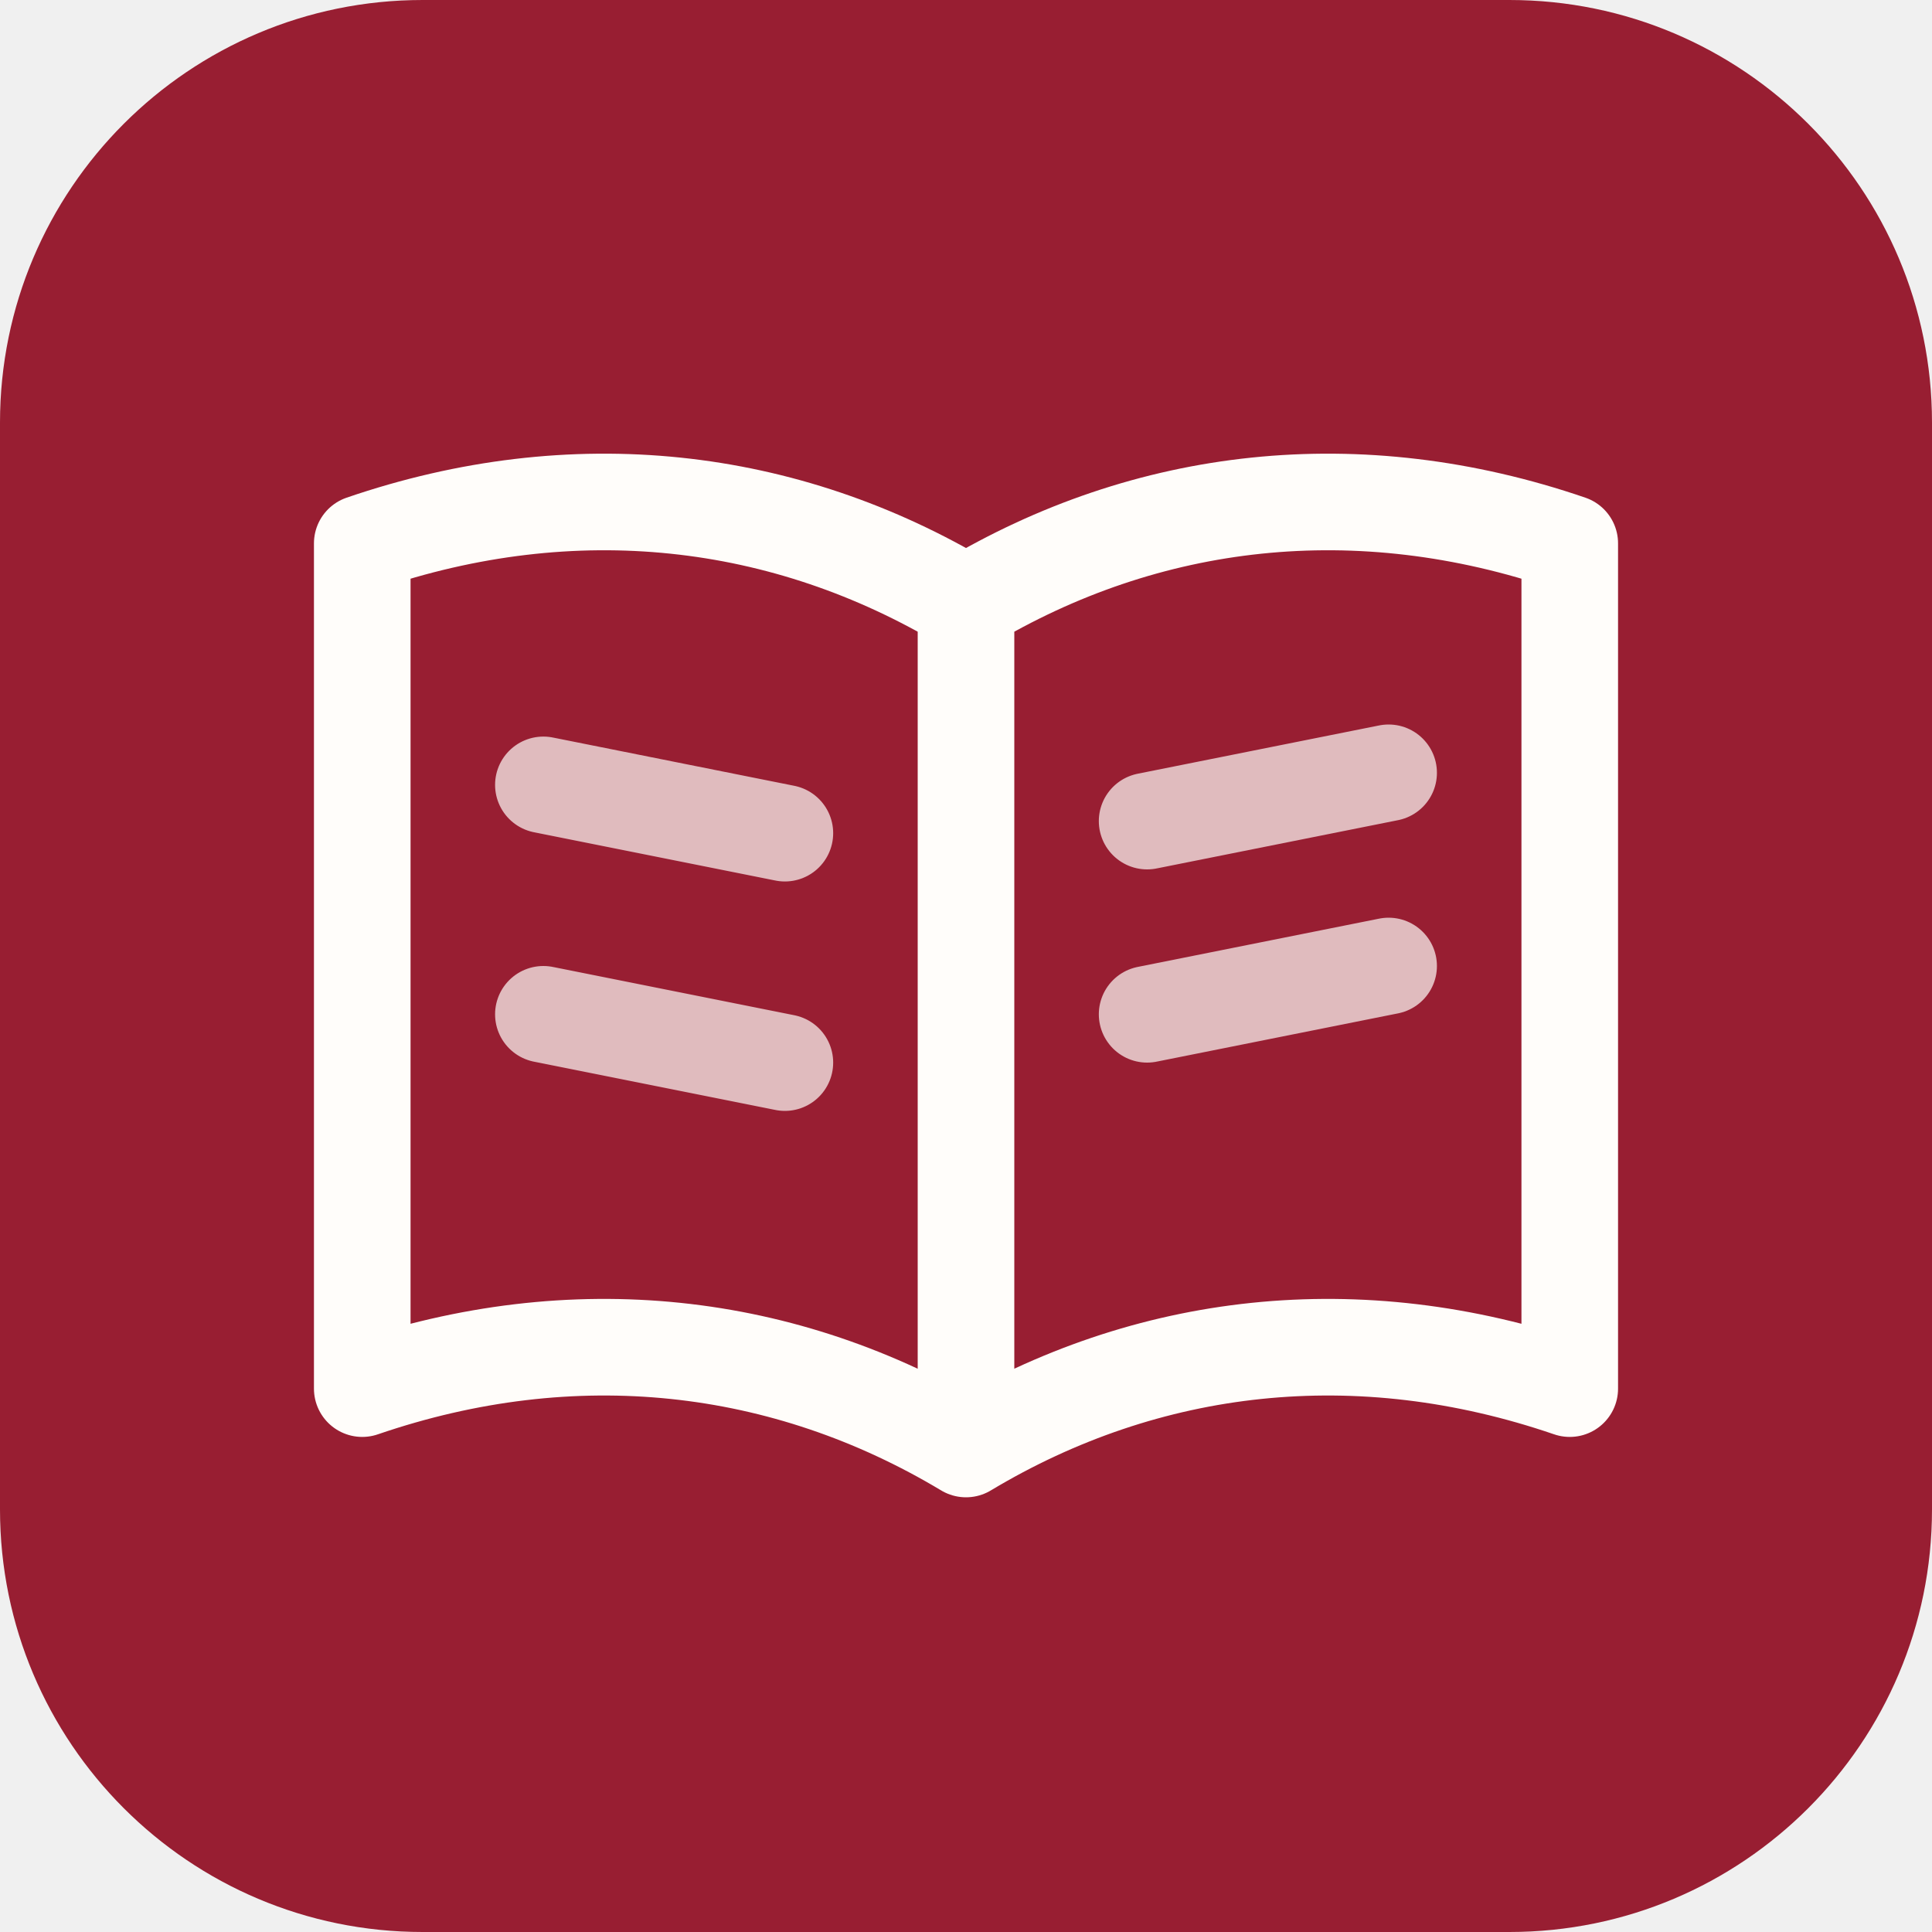
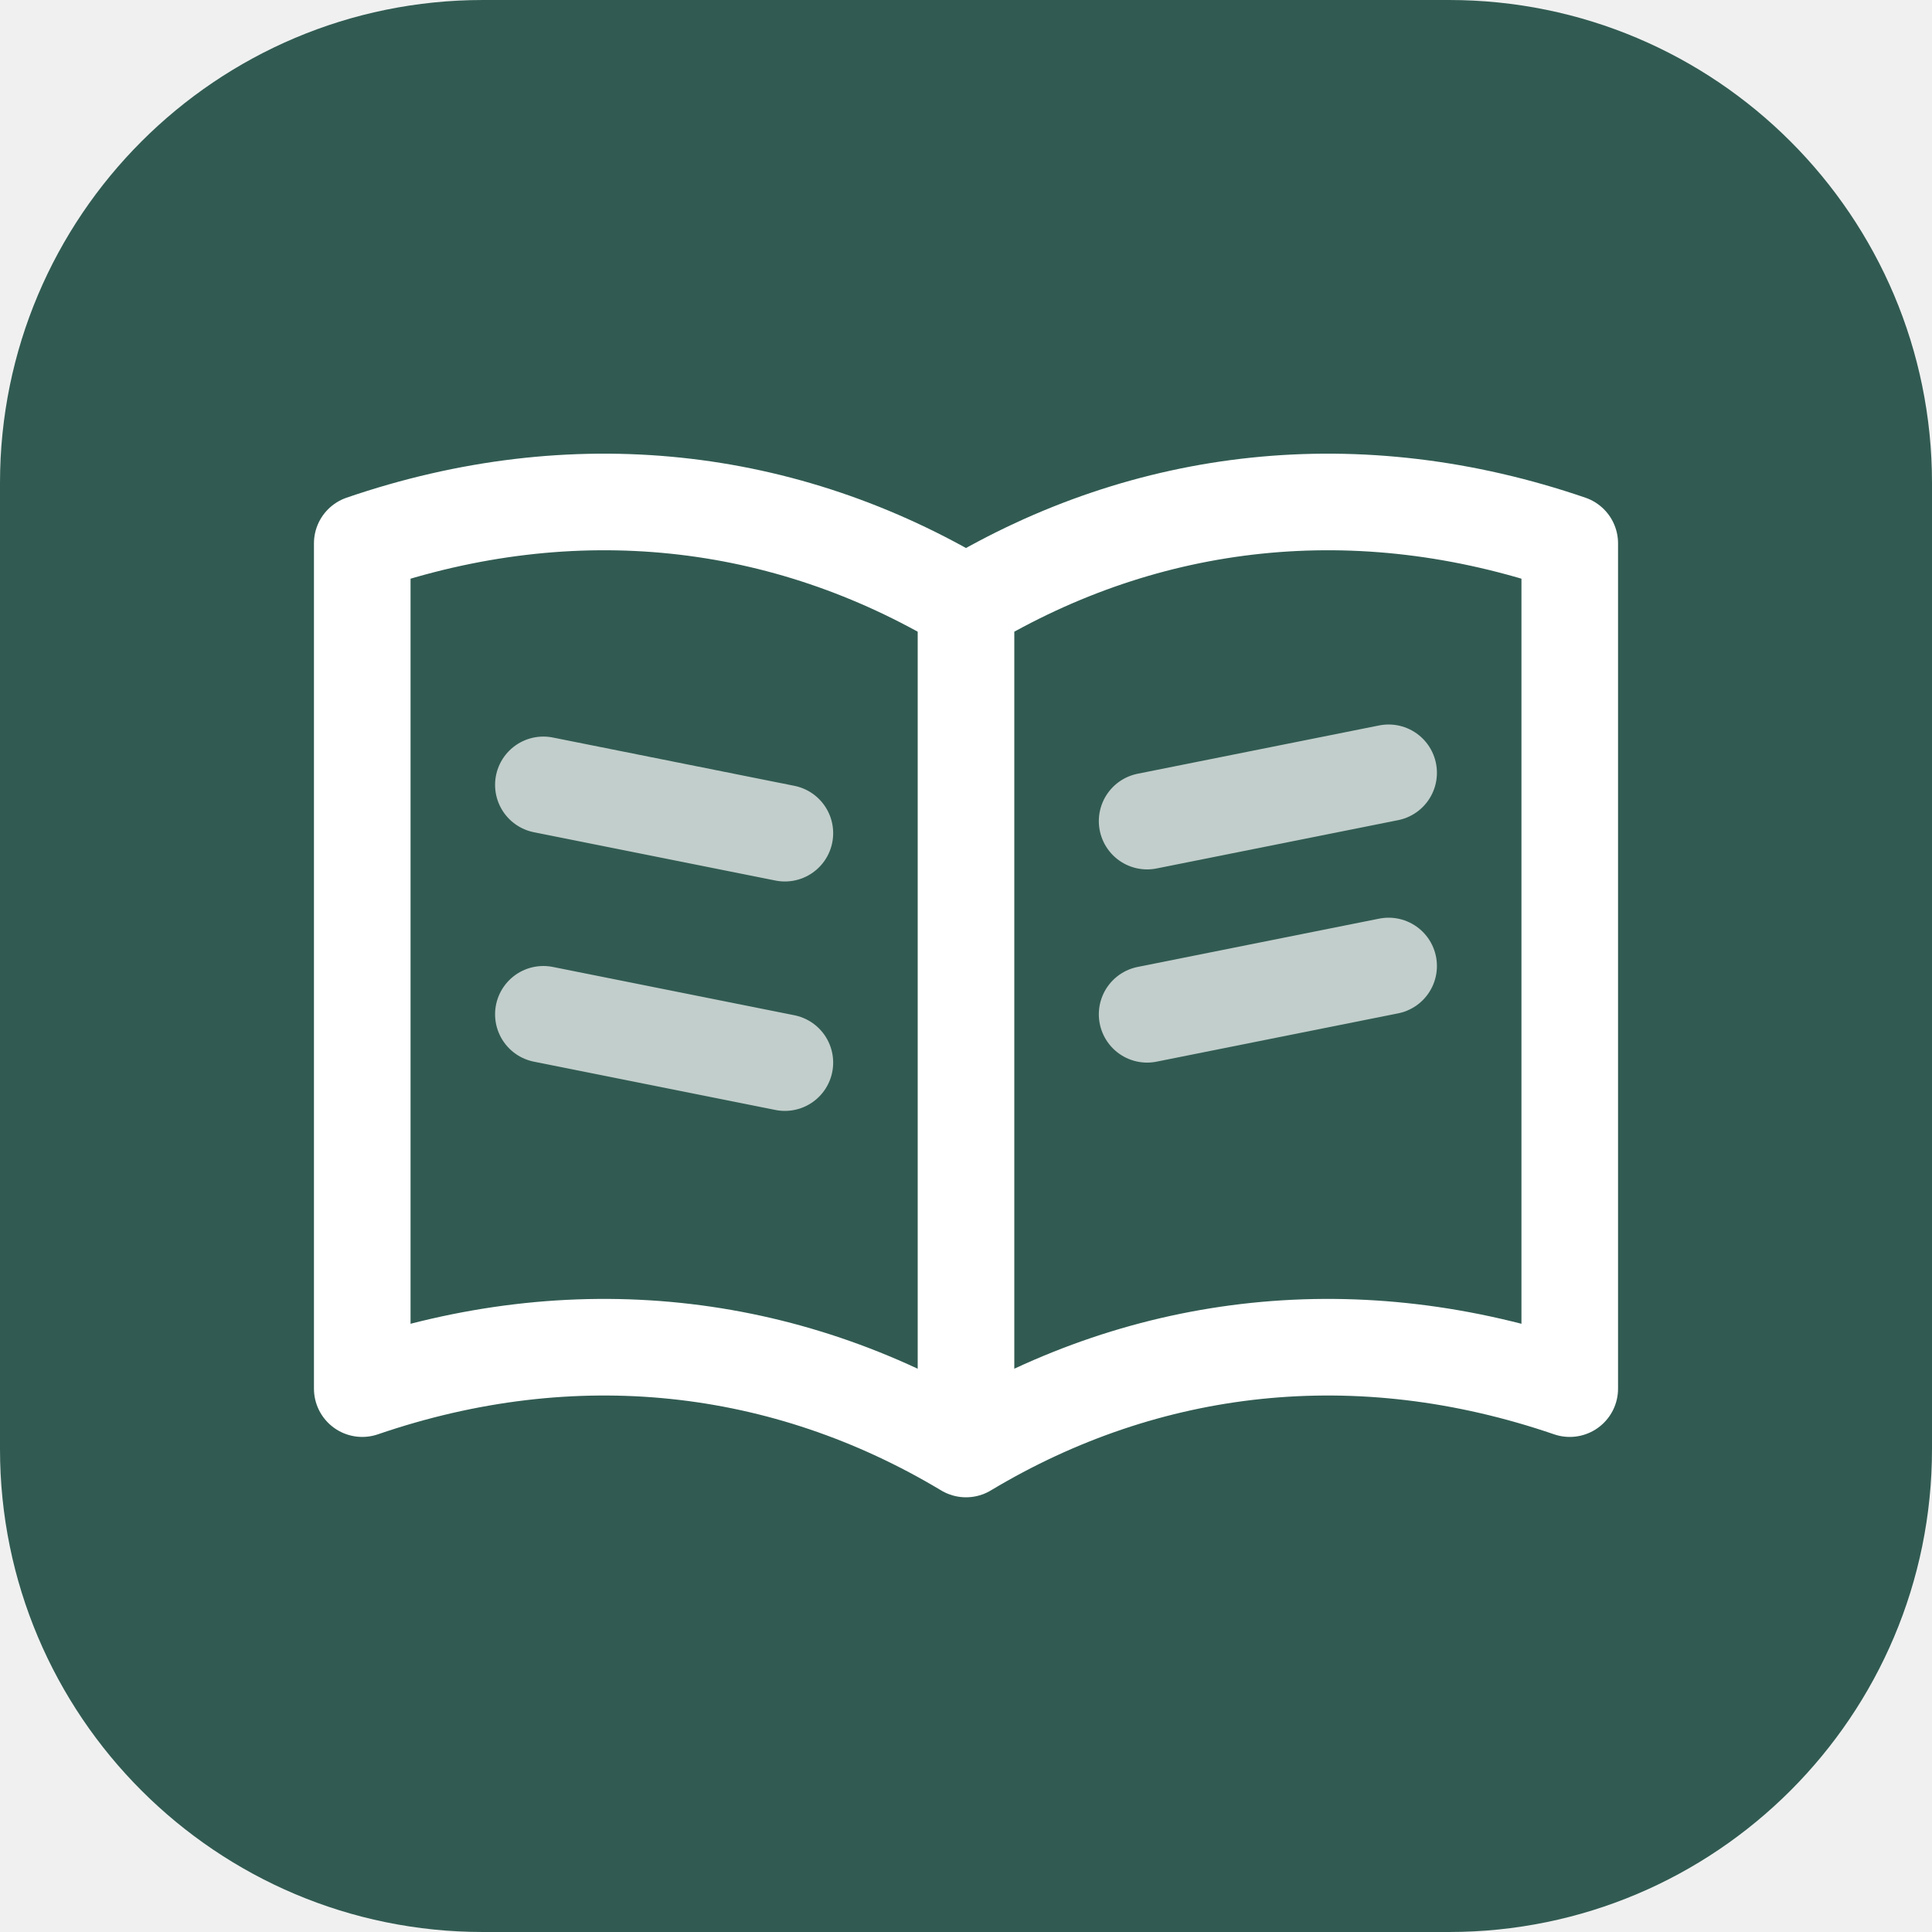
<svg xmlns="http://www.w3.org/2000/svg" viewBox="0 0 32 32">
-   <rect width="32" height="32" rx="7" fill="#981e32" />
-   <g fill="none" stroke="#fffdfa" stroke-width="1.6" stroke-linecap="round" stroke-linejoin="round">
+   <rect width="32" height="32" rx="8" fill="#315b52" />
+   <g fill="none" stroke="#fff" stroke-width="1.6" stroke-linecap="round" stroke-linejoin="round">
    <path d="M16 10c-3-1.8-6.5-2.2-10-1v14c3.5-1.2 7-.8 10 1 3-1.8 6.5-2.2 10-1V9c-3.5-1.2-7-.8-10 1Zm0 0v14" />
    <path d="m9 13 4 .8m-4 3 4 .8m6-4 4-.8m-4 4 4-.8" opacity=".7" />
  </g>
</svg>
